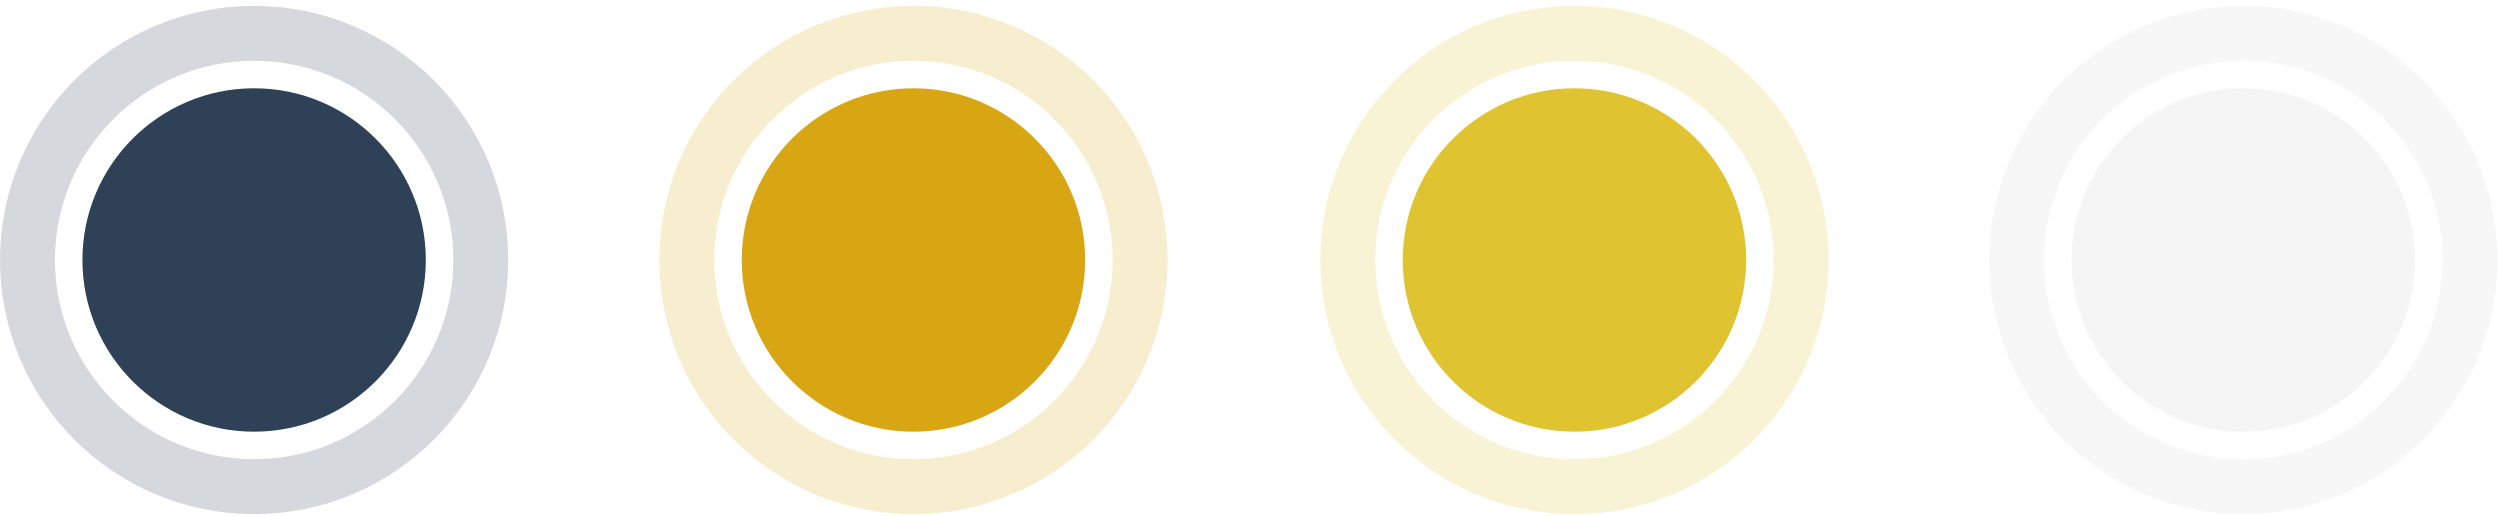
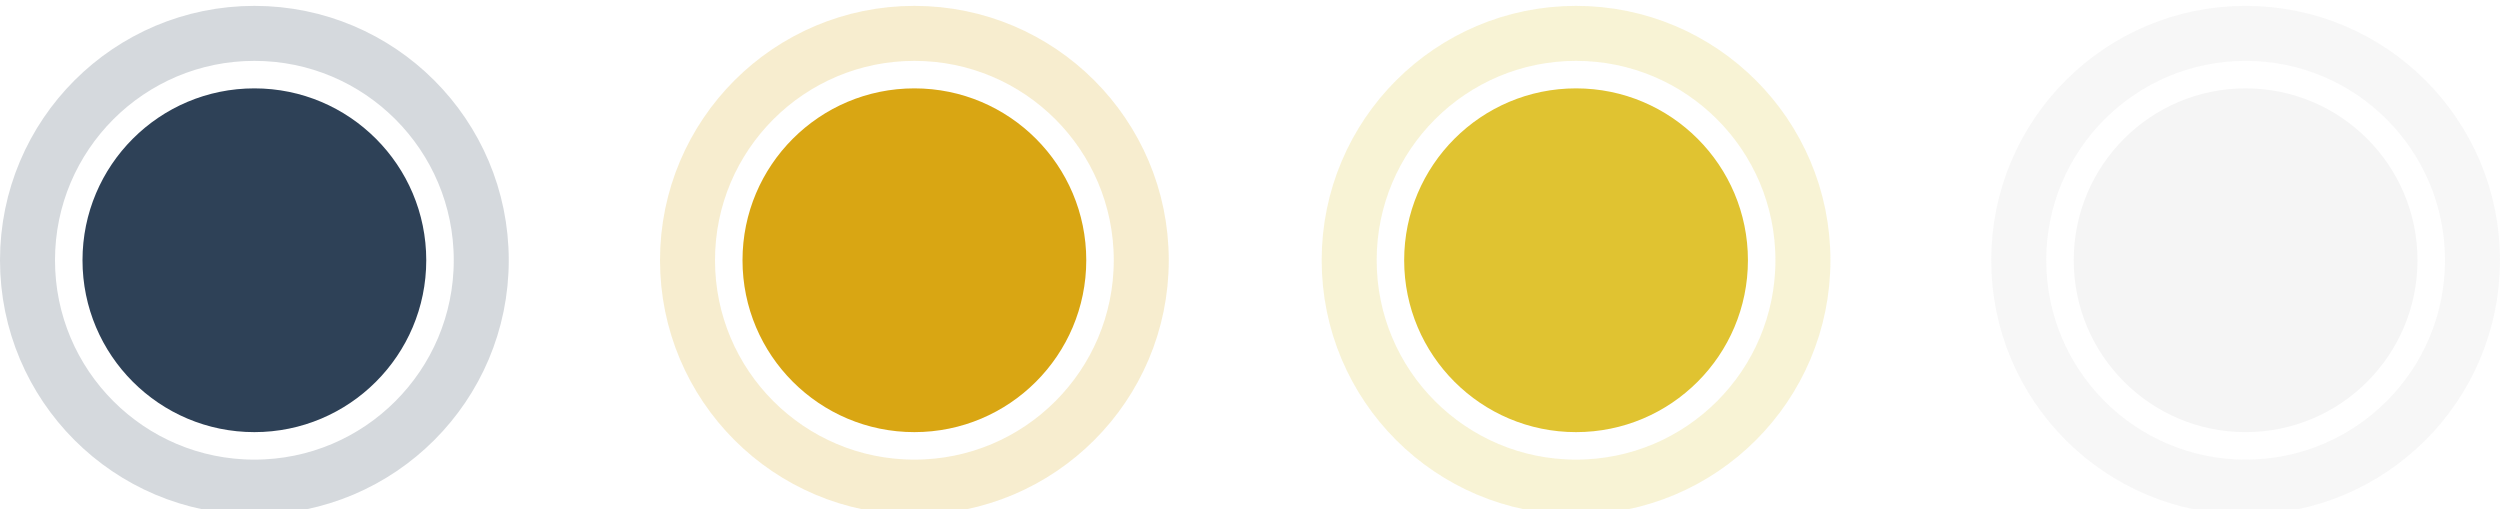
- <svg xmlns="http://www.w3.org/2000/svg" width="364" height="75">
+ <svg xmlns="http://www.w3.org/2000/svg" width="100%" height="100%">
  <g fill="none" fill-rule="evenodd">
    <g transform="translate(4 4.854)">
      <circle fill="#2E4157" cx="33" cy="33" r="25" />
      <circle stroke-opacity=".2" stroke="#2E4157" stroke-width="8" cx="33" cy="33" r="33" />
    </g>
    <g transform="translate(100 4.854)" stroke-opacity=".2" stroke-width="8">
      <circle stroke="#D9A613" cx="33" cy="33" r="33" />
      <circle stroke="#E0C331" cx="129.241" cy="33" r="33" />
    </g>
    <g transform="translate(108 12.854)">
      <circle fill="#D9A613" cx="25" cy="25" r="25" />
      <circle fill="#E0C331" cx="121.241" cy="25" r="25" />
    </g>
    <g transform="translate(293 4.854)">
      <circle fill="#F5F5F5" cx="33.631" cy="33" r="25" />
      <circle stroke-opacity=".8" stroke="#F5F5F5" stroke-width="8" cx="33.631" cy="33" r="33" />
    </g>
  </g>
</svg>
